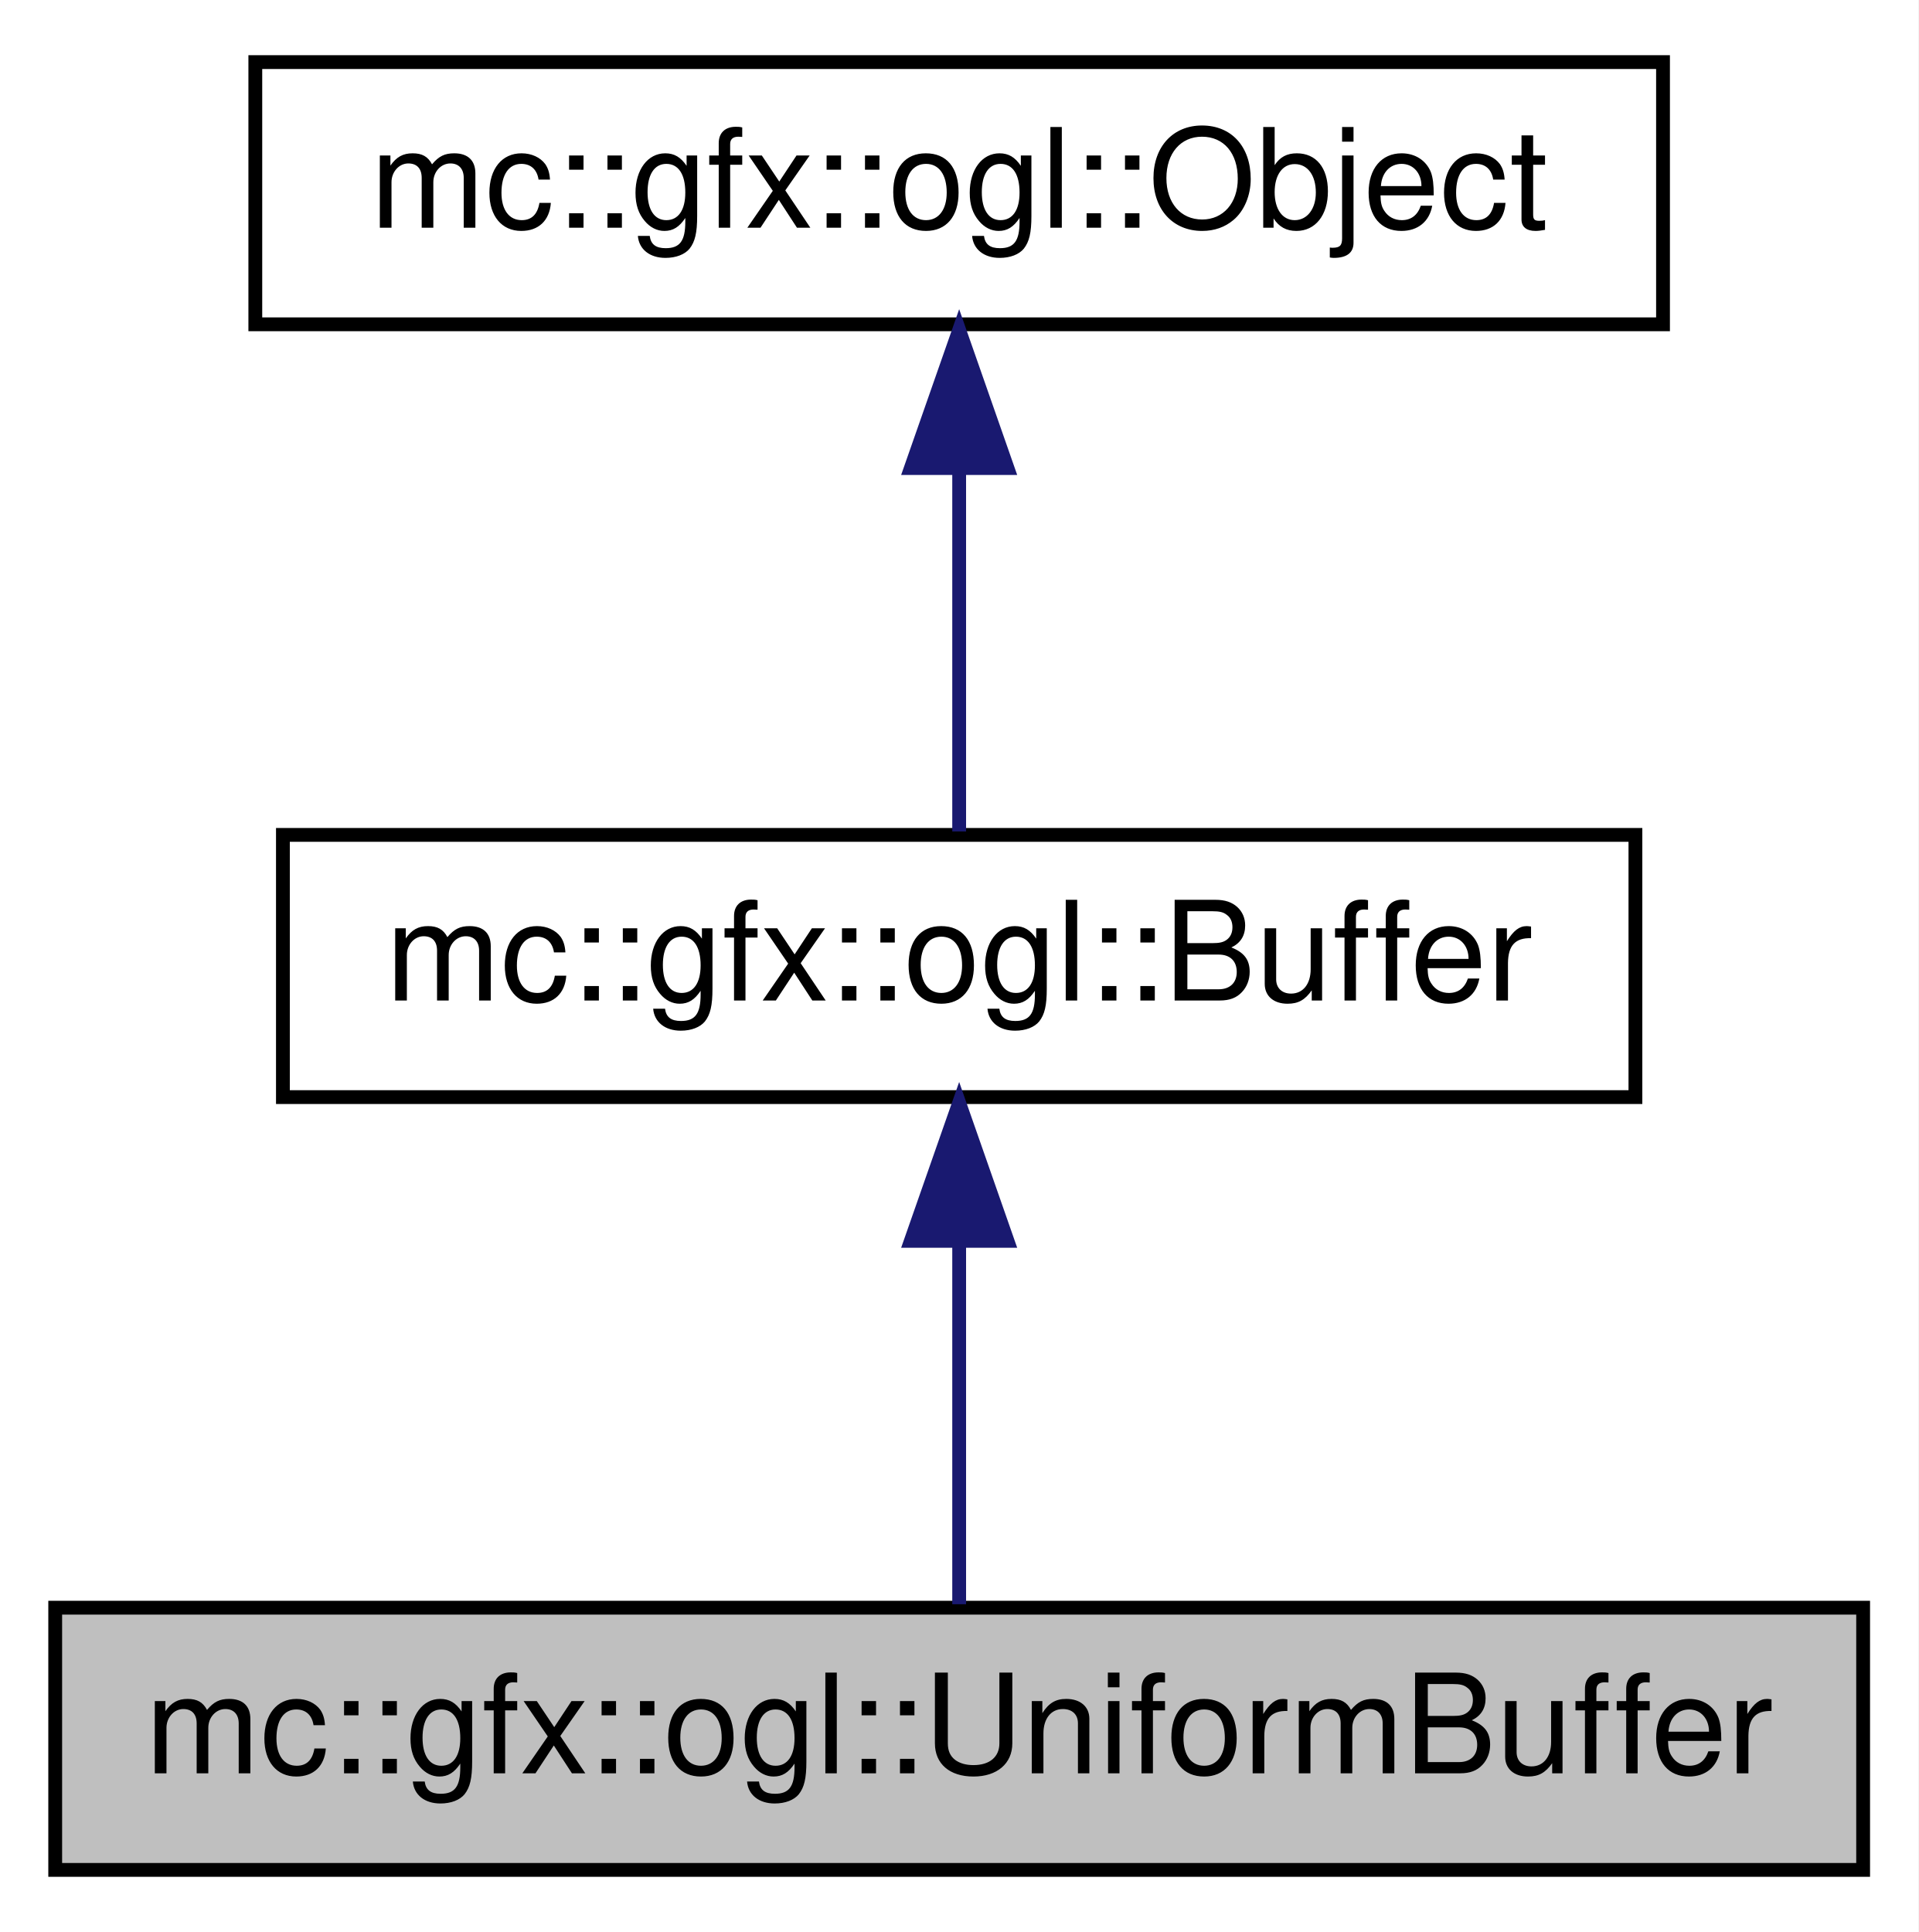
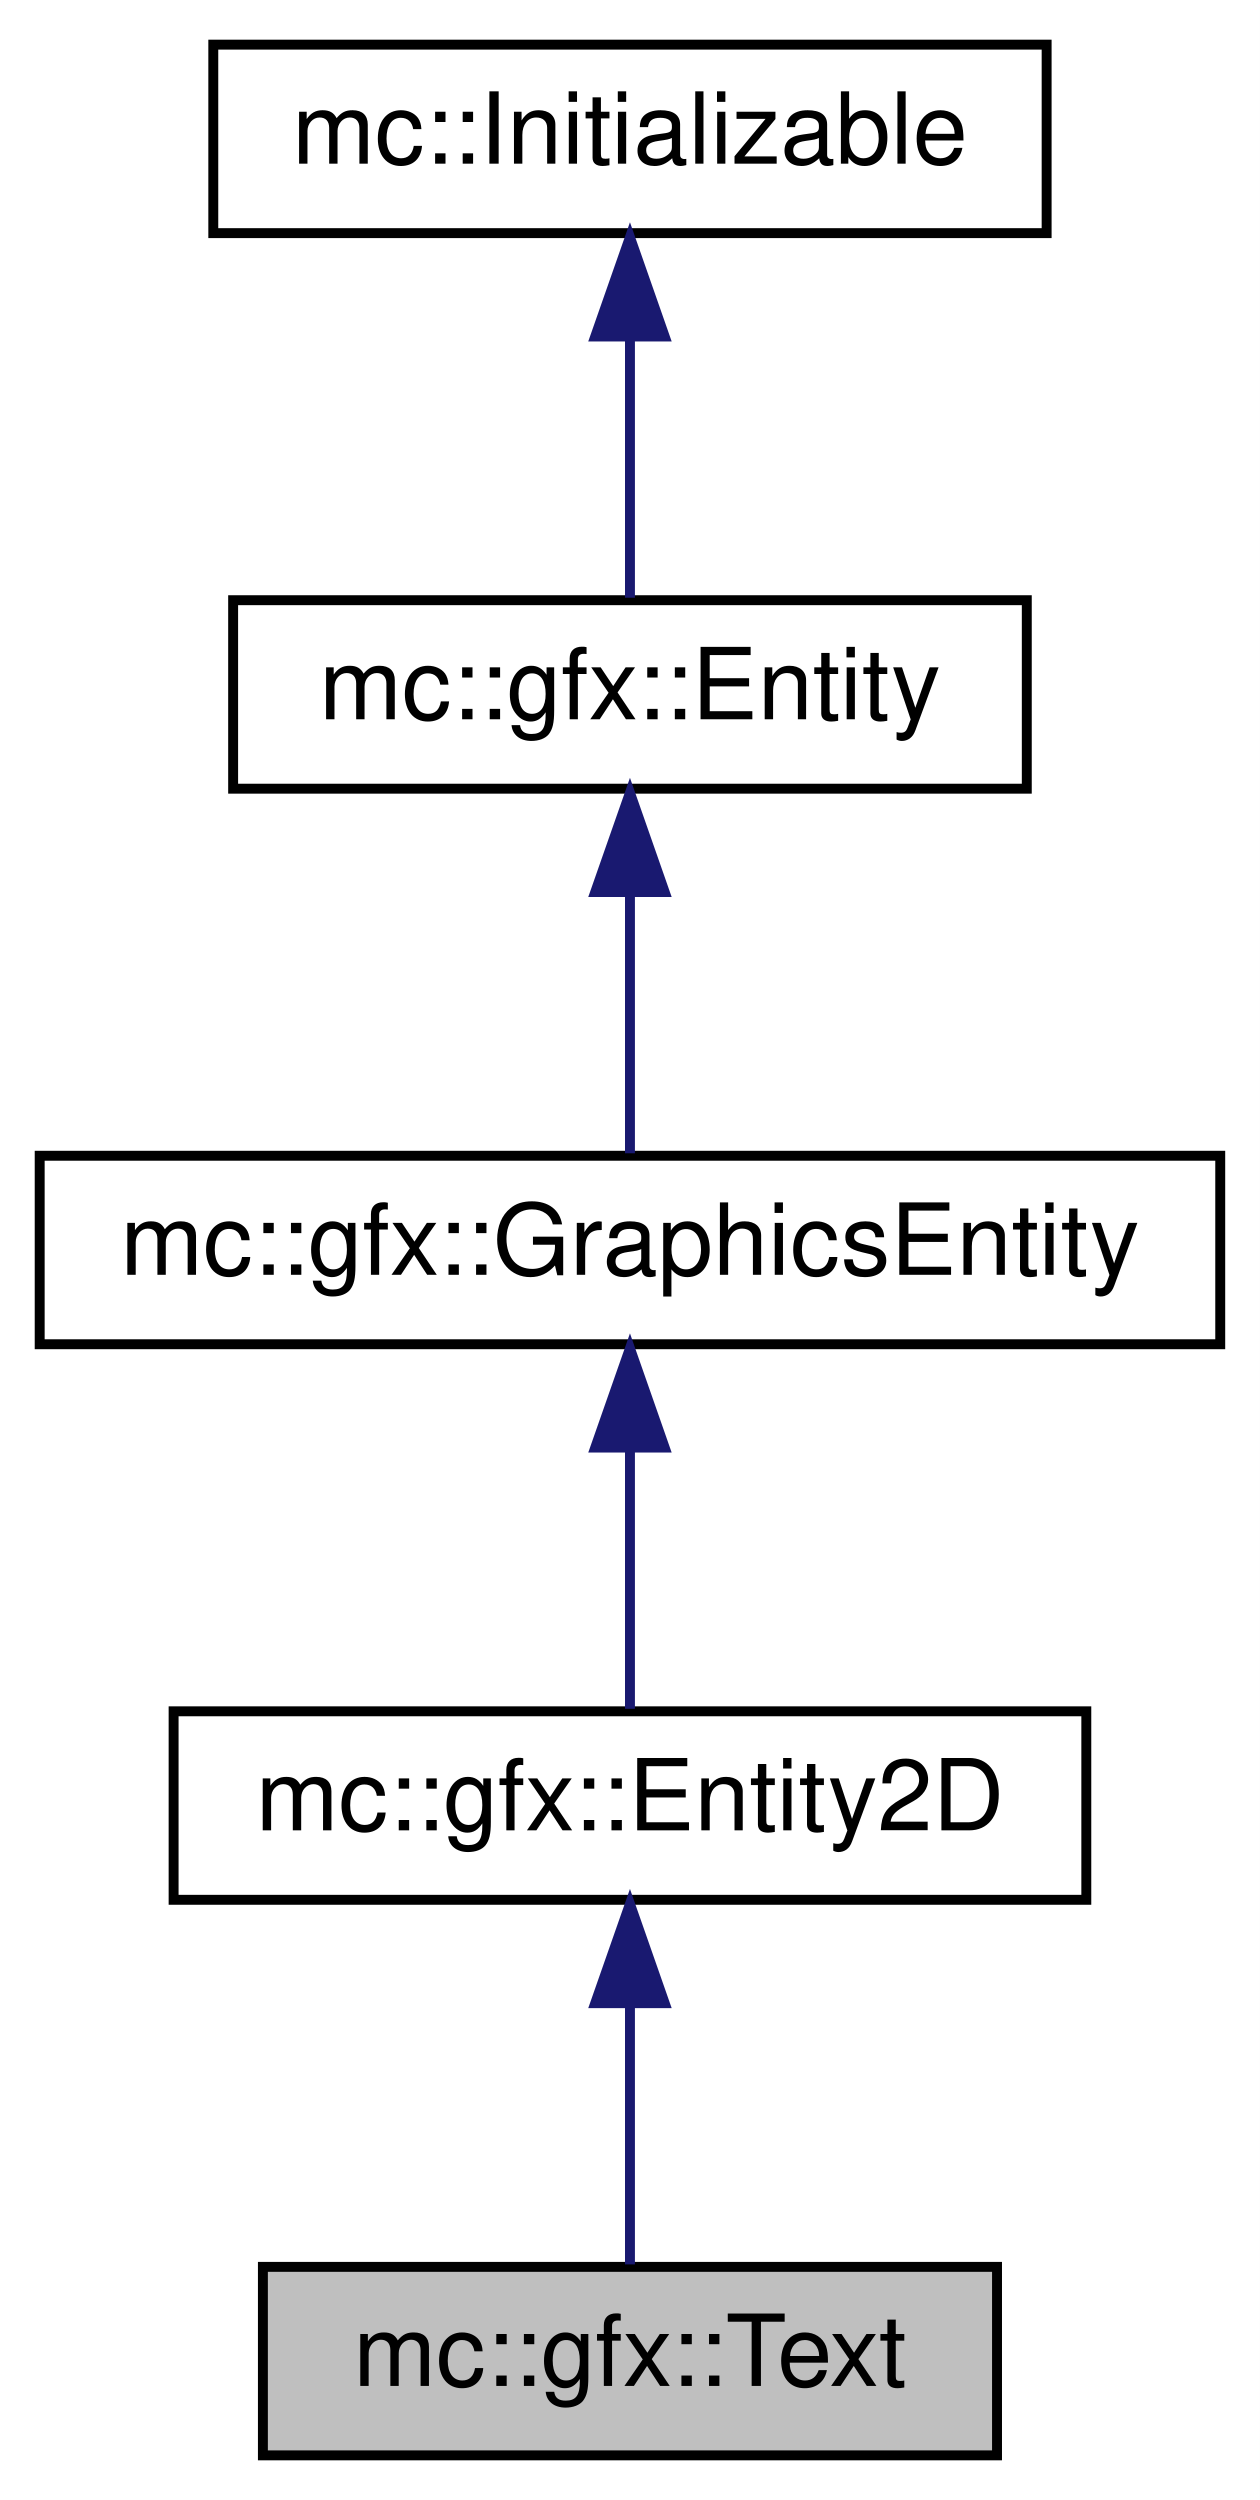
- <svg xmlns="http://www.w3.org/2000/svg" xmlns:xlink="http://www.w3.org/1999/xlink" width="139pt" height="140pt" viewBox="0.00 0.00 139.00 140.00">
-   <g id="graph0" class="graph" transform="scale(1 1) rotate(0) translate(4 136)">
-     <polygon fill="white" stroke="none" points="-4,4 -4,-136 135,-136 135,4 -4,4" />
+ <svg xmlns="http://www.w3.org/2000/svg" xmlns:xlink="http://www.w3.org/1999/xlink" width="127pt" height="252pt" viewBox="0.00 0.00 127.00 252.00">
+   <g id="graph0" class="graph" transform="scale(1 1) rotate(0) translate(4 248)">
+     <polygon fill="white" stroke="none" points="-4,4 -4,-248 123,-248 123,4 -4,4" />
    <g id="node1" class="node">
-       <polygon fill="#bfbfbf" stroke="black" points="0,-0.5 0,-19.5 131,-19.5 131,-0.5 0,-0.5" />
-       <text text-anchor="middle" x="65.5" y="-7.5" font-family="Helvetica,sans-Serif" font-size="10.00">mc::gfx::ogl::UniformBuffer</text>
+       <polygon fill="#bfbfbf" stroke="black" points="22.5,-0.5 22.5,-19.5 96.5,-19.5 96.5,-0.5 22.5,-0.5" />
+       <text text-anchor="middle" x="59.5" y="-7.5" font-family="Helvetica,sans-Serif" font-size="10.00">mc::gfx::Text</text>
    </g>
    <g id="node2" class="node">
      <g id="a_node2">
-         <a xlink:href="../../da/da0/a00009.html" target="_top" xlink:title="Represents a sslBuffer of memory in the GPU. ">
-           <polygon fill="white" stroke="black" points="16.5,-56.5 16.5,-75.5 114.5,-75.5 114.5,-56.5 16.5,-56.5" />
-           <text text-anchor="middle" x="65.5" y="-63.5" font-family="Helvetica,sans-Serif" font-size="10.00">mc::gfx::ogl::Buffer</text>
+         <a xlink:href="../../de/d11/a00021.html" target="_top" xlink:title="mc::gfx::Entity2D">
+           <polygon fill="white" stroke="black" points="13.5,-56.5 13.5,-75.5 105.5,-75.5 105.5,-56.5 13.5,-56.5" />
+           <text text-anchor="middle" x="59.5" y="-63.5" font-family="Helvetica,sans-Serif" font-size="10.00">mc::gfx::Entity2D</text>
        </a>
      </g>
    </g>
    <g id="edge1" class="edge">
-       <path fill="none" stroke="midnightblue" d="M65.5,-45.804C65.5,-36.91 65.5,-26.78 65.5,-19.751" />
-       <polygon fill="midnightblue" stroke="midnightblue" points="62,-46.083 65.5,-56.083 69,-46.083 62,-46.083" />
+       <path fill="none" stroke="midnightblue" d="M59.5,-45.804C59.5,-36.91 59.5,-26.78 59.5,-19.751" />
+       <polygon fill="midnightblue" stroke="midnightblue" points="56,-46.083 59.5,-56.083 63,-46.083 56,-46.083" />
    </g>
    <g id="node3" class="node">
      <g id="a_node3">
-         <a xlink:href="../../d4/d8c/a00035.html" target="_top" xlink:title="Represents a OpenGL object in memory. ">
-           <polygon fill="white" stroke="black" points="14.5,-112.5 14.5,-131.5 116.5,-131.5 116.5,-112.5 14.5,-112.5" />
-           <text text-anchor="middle" x="65.5" y="-119.5" font-family="Helvetica,sans-Serif" font-size="10.00">mc::gfx::ogl::Object</text>
+         <a xlink:href="../../d6/d5b/a00026.html" target="_top" xlink:title="mc::gfx::GraphicsEntity">
+           <polygon fill="white" stroke="black" points="0,-112.5 0,-131.5 119,-131.5 119,-112.5 0,-112.5" />
+           <text text-anchor="middle" x="59.5" y="-119.5" font-family="Helvetica,sans-Serif" font-size="10.00">mc::gfx::GraphicsEntity</text>
        </a>
      </g>
    </g>
    <g id="edge2" class="edge">
-       <path fill="none" stroke="midnightblue" d="M65.5,-101.805C65.5,-92.91 65.5,-82.78 65.5,-75.751" />
-       <polygon fill="midnightblue" stroke="midnightblue" points="62,-102.083 65.5,-112.083 69,-102.083 62,-102.083" />
+       <path fill="none" stroke="midnightblue" d="M59.5,-101.805C59.5,-92.91 59.5,-82.78 59.5,-75.751" />
+       <polygon fill="midnightblue" stroke="midnightblue" points="56,-102.083 59.5,-112.083 63,-102.083 56,-102.083" />
+     </g>
+     <g id="node4" class="node">
+       <g id="a_node4">
+         <a xlink:href="../../db/db2/a00020.html" target="_top" xlink:title="Abstract superclass for all graphical objects. ">
+           <polygon fill="white" stroke="black" points="19.5,-168.5 19.5,-187.5 99.5,-187.5 99.5,-168.5 19.5,-168.5" />
+           <text text-anchor="middle" x="59.5" y="-175.5" font-family="Helvetica,sans-Serif" font-size="10.00">mc::gfx::Entity</text>
+         </a>
+       </g>
+     </g>
+     <g id="edge3" class="edge">
+       <path fill="none" stroke="midnightblue" d="M59.5,-157.805C59.5,-148.91 59.5,-138.78 59.5,-131.751" />
+       <polygon fill="midnightblue" stroke="midnightblue" points="56,-158.083 59.5,-168.083 63,-158.083 56,-158.083" />
+     </g>
+     <g id="node5" class="node">
+       <g id="a_node5">
+         <a xlink:href="../../dc/d87/a00032.html" target="_top" xlink:title="mc::Initializable">
+           <polygon fill="white" stroke="black" points="17.5,-224.5 17.5,-243.5 101.5,-243.5 101.5,-224.5 17.5,-224.5" />
+           <text text-anchor="middle" x="59.5" y="-231.5" font-family="Helvetica,sans-Serif" font-size="10.00">mc::Initializable</text>
+         </a>
+       </g>
+     </g>
+     <g id="edge4" class="edge">
+       <path fill="none" stroke="midnightblue" d="M59.5,-213.805C59.5,-204.91 59.5,-194.78 59.5,-187.751" />
+       <polygon fill="midnightblue" stroke="midnightblue" points="56,-214.083 59.5,-224.083 63,-214.083 56,-214.083" />
    </g>
  </g>
</svg>
